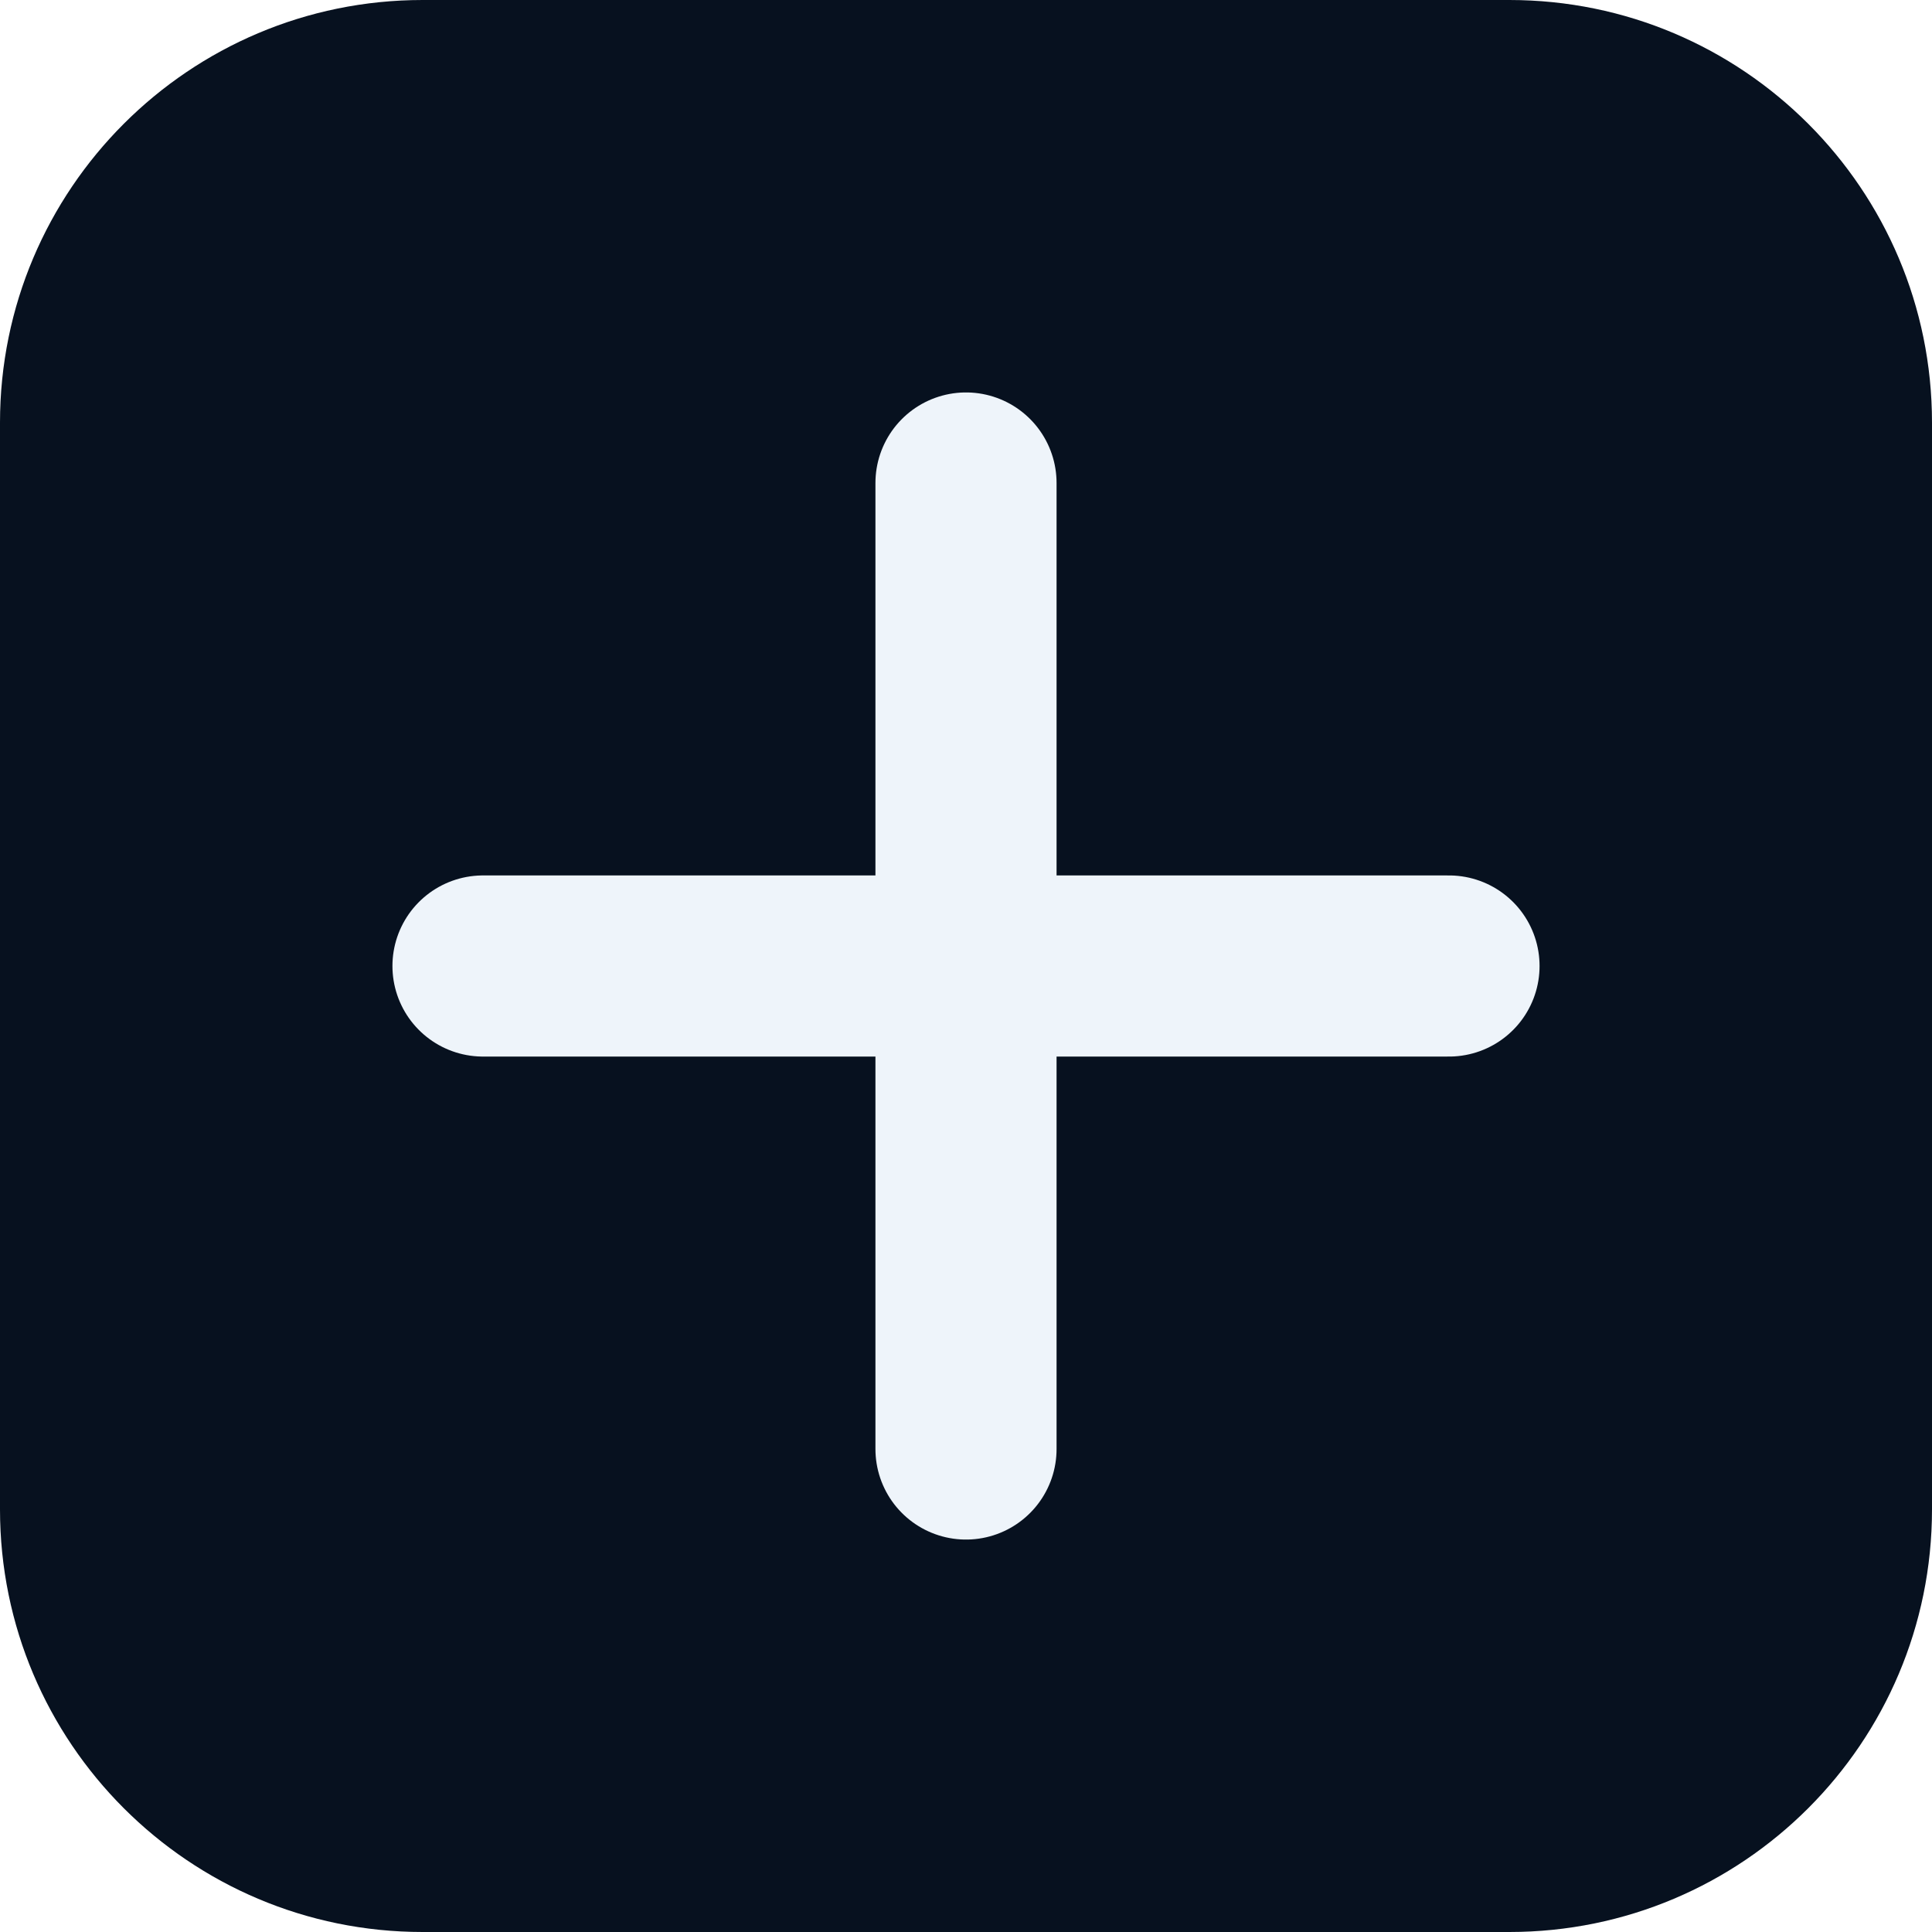
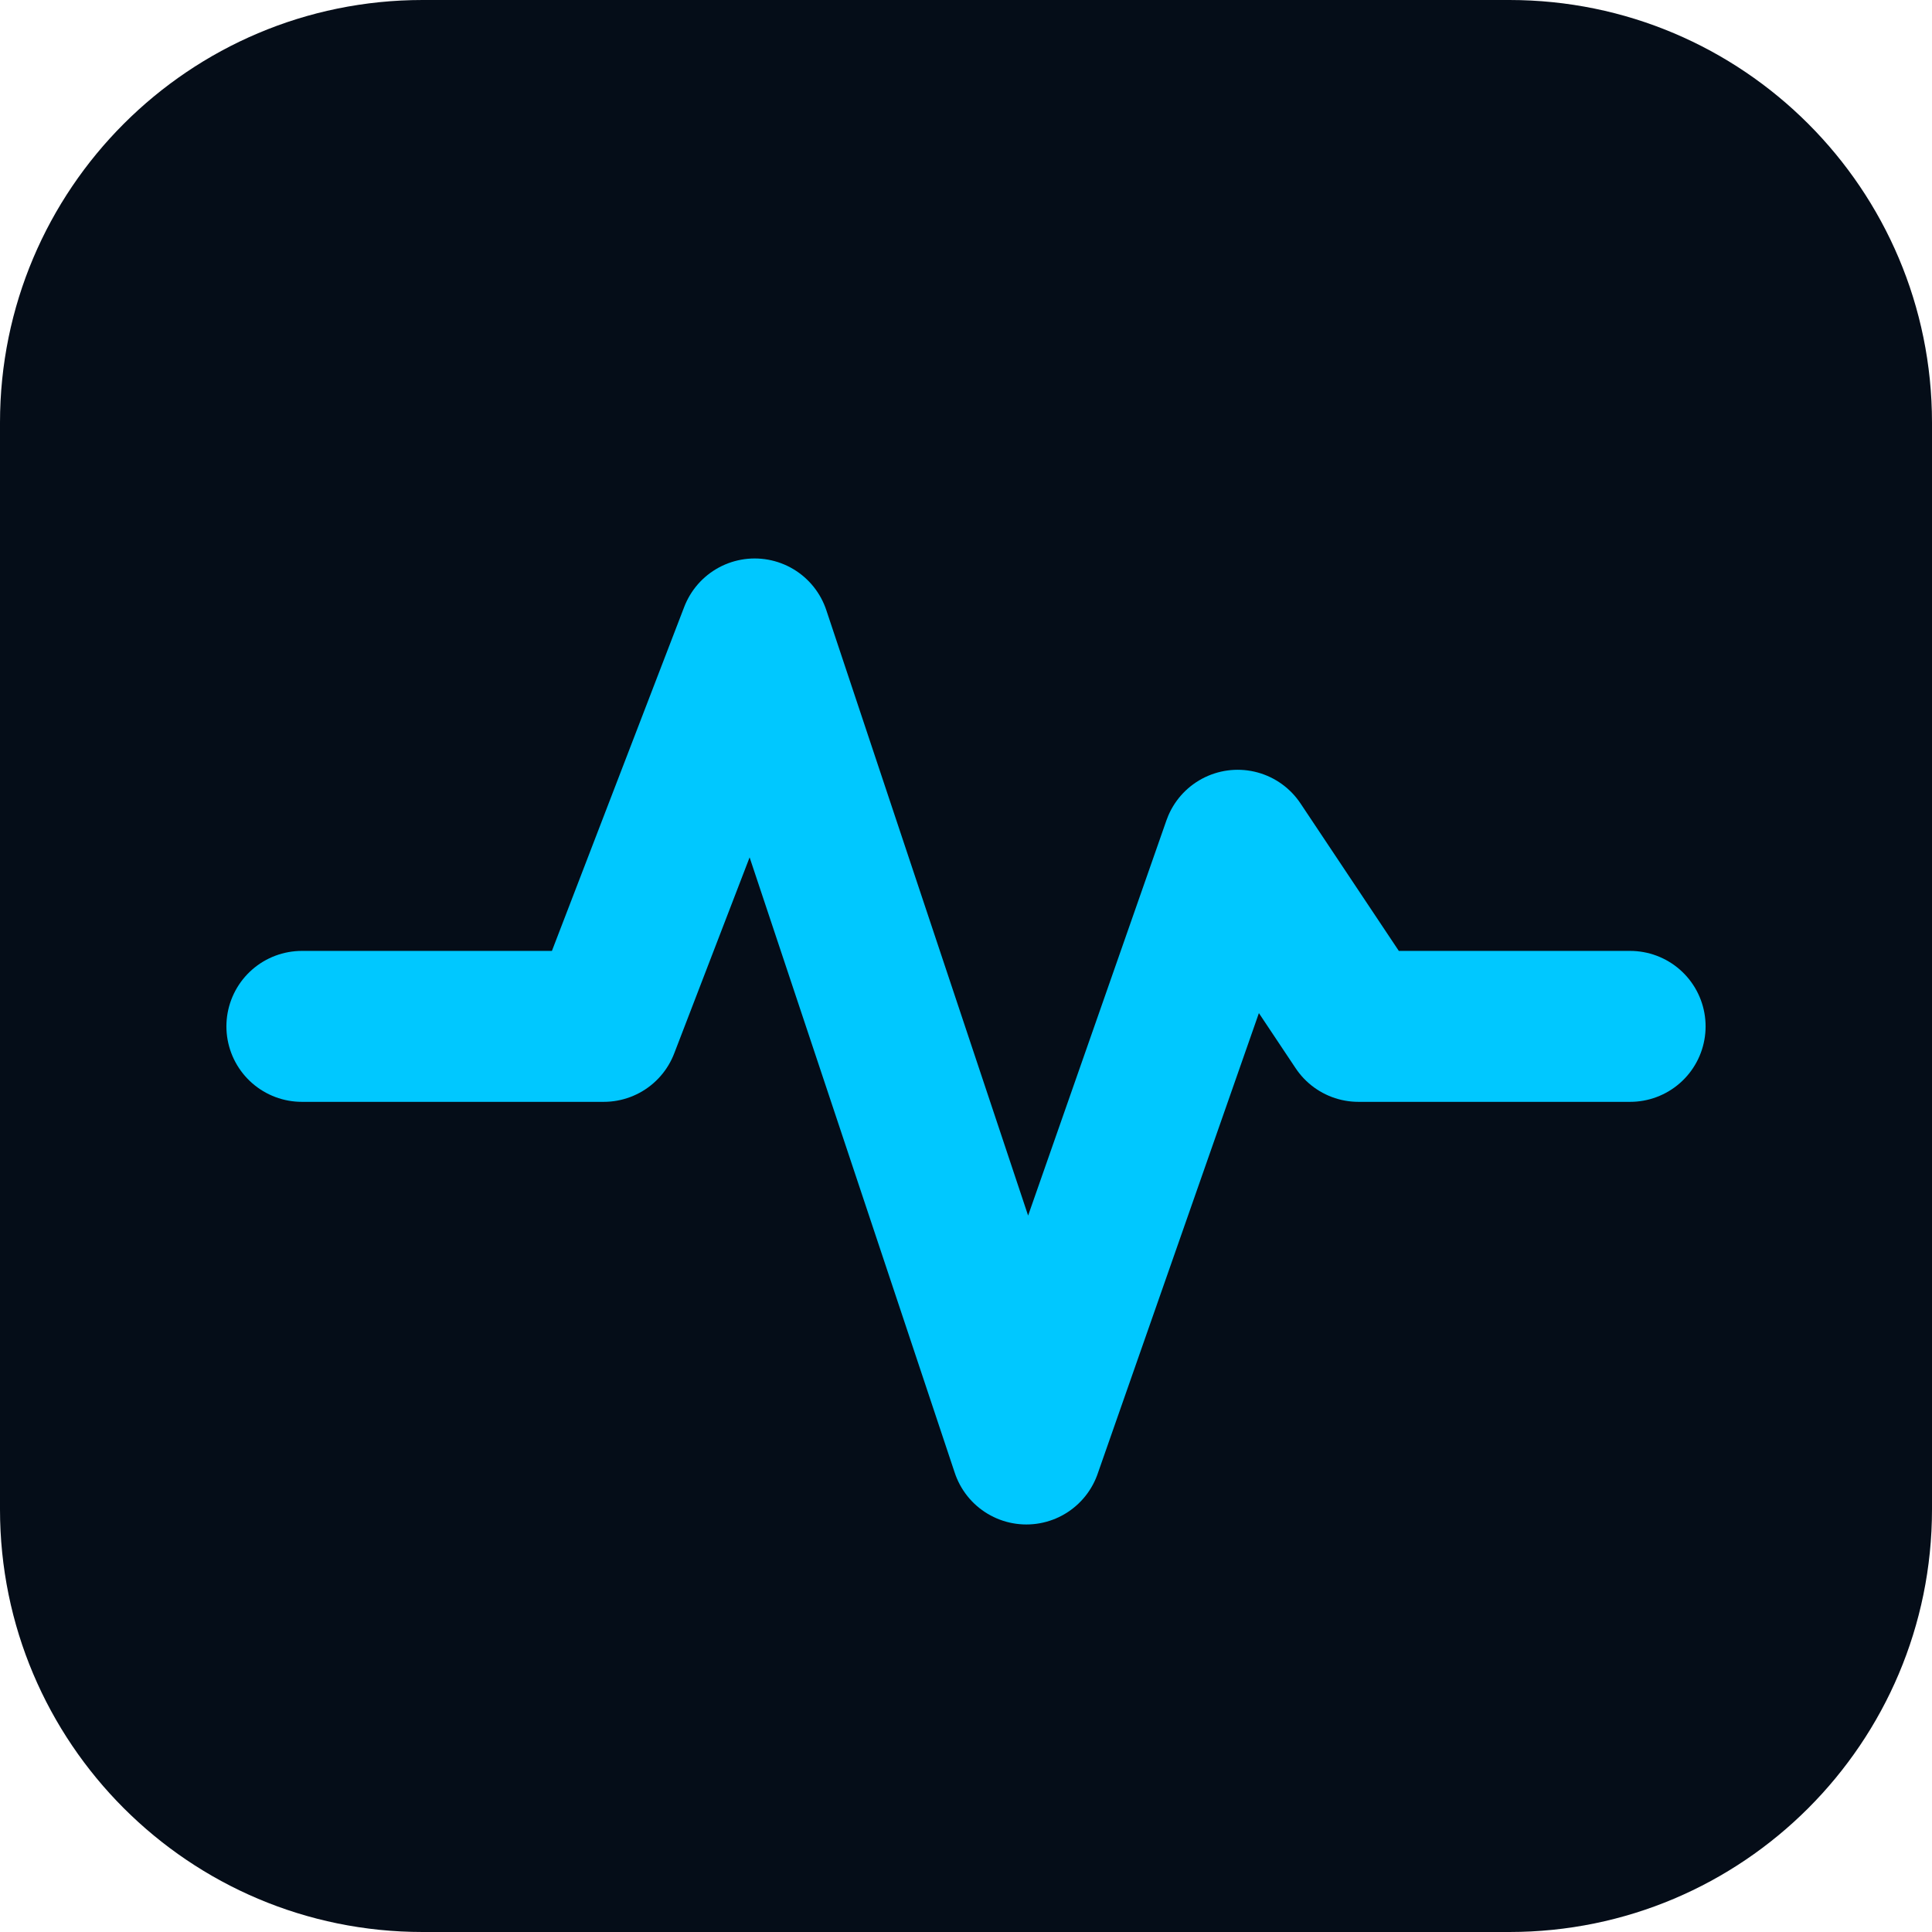
- <svg xmlns="http://www.w3.org/2000/svg" viewBox="0 0 64 64">
-   <rect width="64" height="64" rx="14" fill="#07111f" />
-   <path d="M16 32h32M32 16v32" stroke="#eef4fa" stroke-width="6" stroke-linecap="round" />
+ <svg xmlns="http://www.w3.org/2000/svg" viewBox="0 0 64 64" role="img" aria-label="تک‌پالس">
+   <rect width="64" height="64" rx="14" fill="#050d18" />
+   <path d="M10 34h10l5-13 9 27 7-20 4 6h9" fill="none" stroke="#00c8ff" stroke-width="5" stroke-linecap="round" stroke-linejoin="round" />
</svg>
